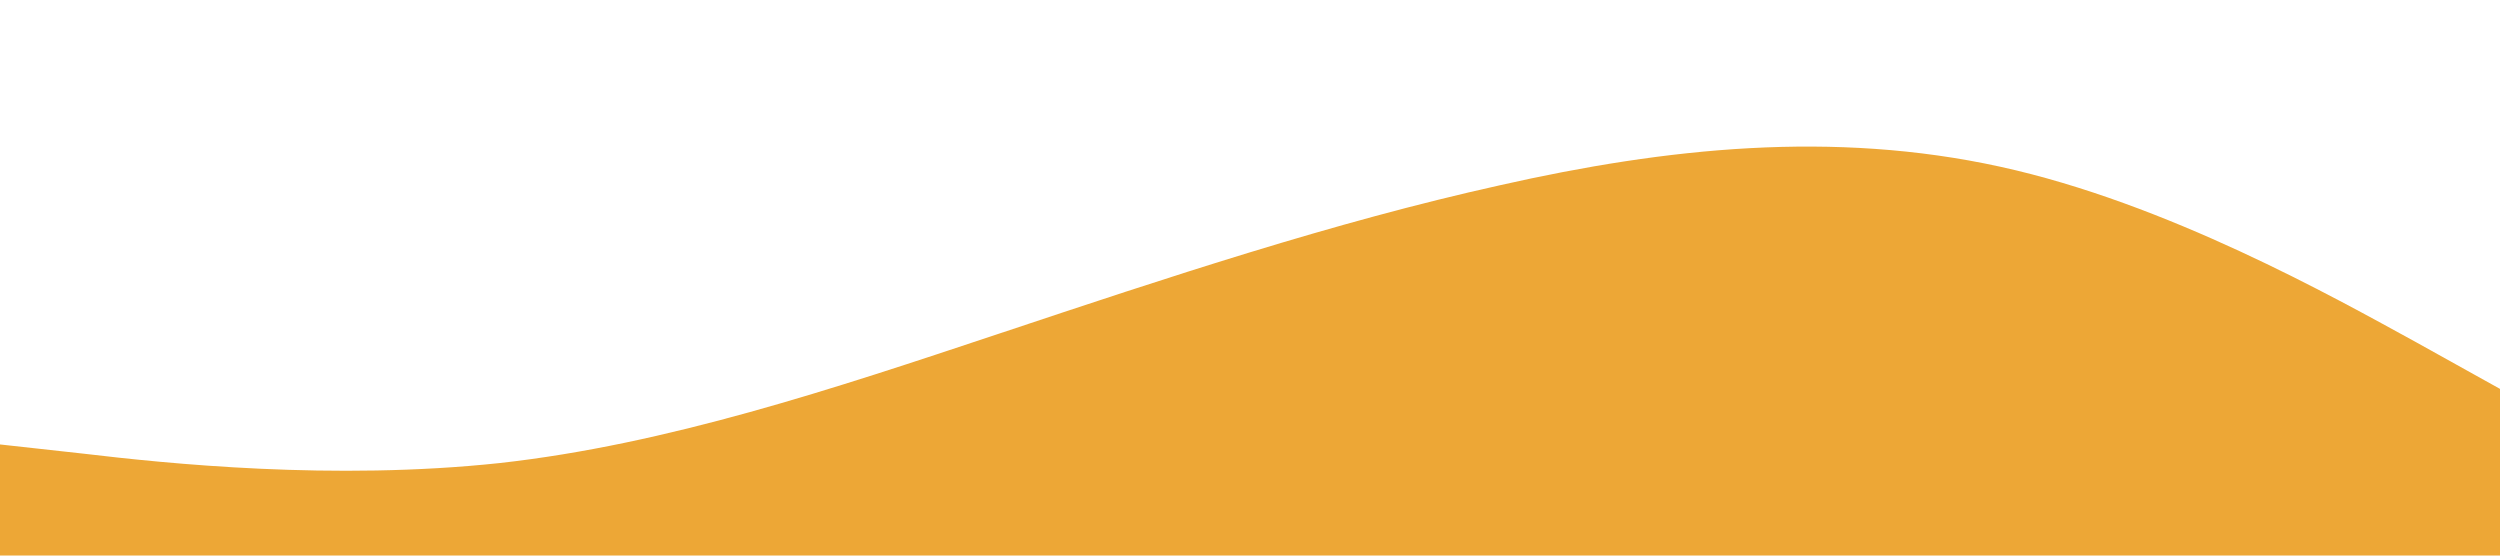
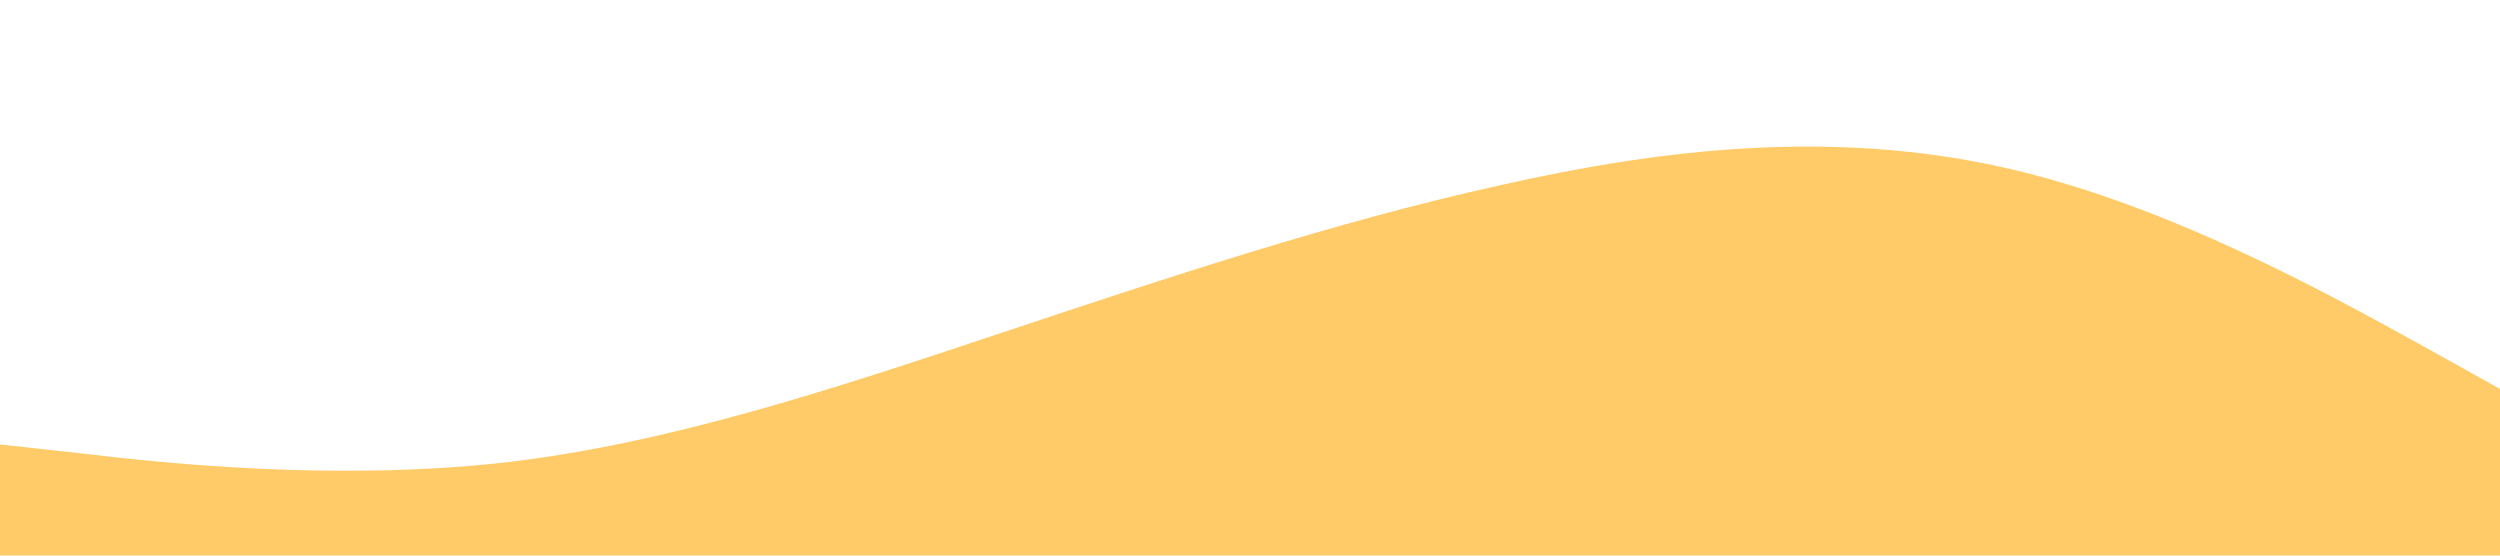
<svg xmlns="http://www.w3.org/2000/svg" viewBox="0 0 1440 320">
-   <path fill="#eda736" fill-opacity="1" d="M0,256L48,261.3C96,267,192,277,288,266.7C384,256,480,224,576,192C672,160,768,128,864,106.7C960,85,1056,75,1152,96C1248,117,1344,171,1392,197.3L1440,224L1440,320L1392,320C1344,320,1248,320,1152,320C1056,320,960,320,864,320C768,320,672,320,576,320C480,320,384,320,288,320C192,320,96,320,48,320L0,320Z" />
+   <path fill="#ffcb69" fill-opacity="1" d="M0,256L48,261.3C96,267,192,277,288,266.7C384,256,480,224,576,192C672,160,768,128,864,106.7C960,85,1056,75,1152,96C1248,117,1344,171,1392,197.3L1440,224L1440,320L1392,320C1344,320,1248,320,1152,320C1056,320,960,320,864,320C768,320,672,320,576,320C480,320,384,320,288,320C192,320,96,320,48,320L0,320Z" />
</svg>
